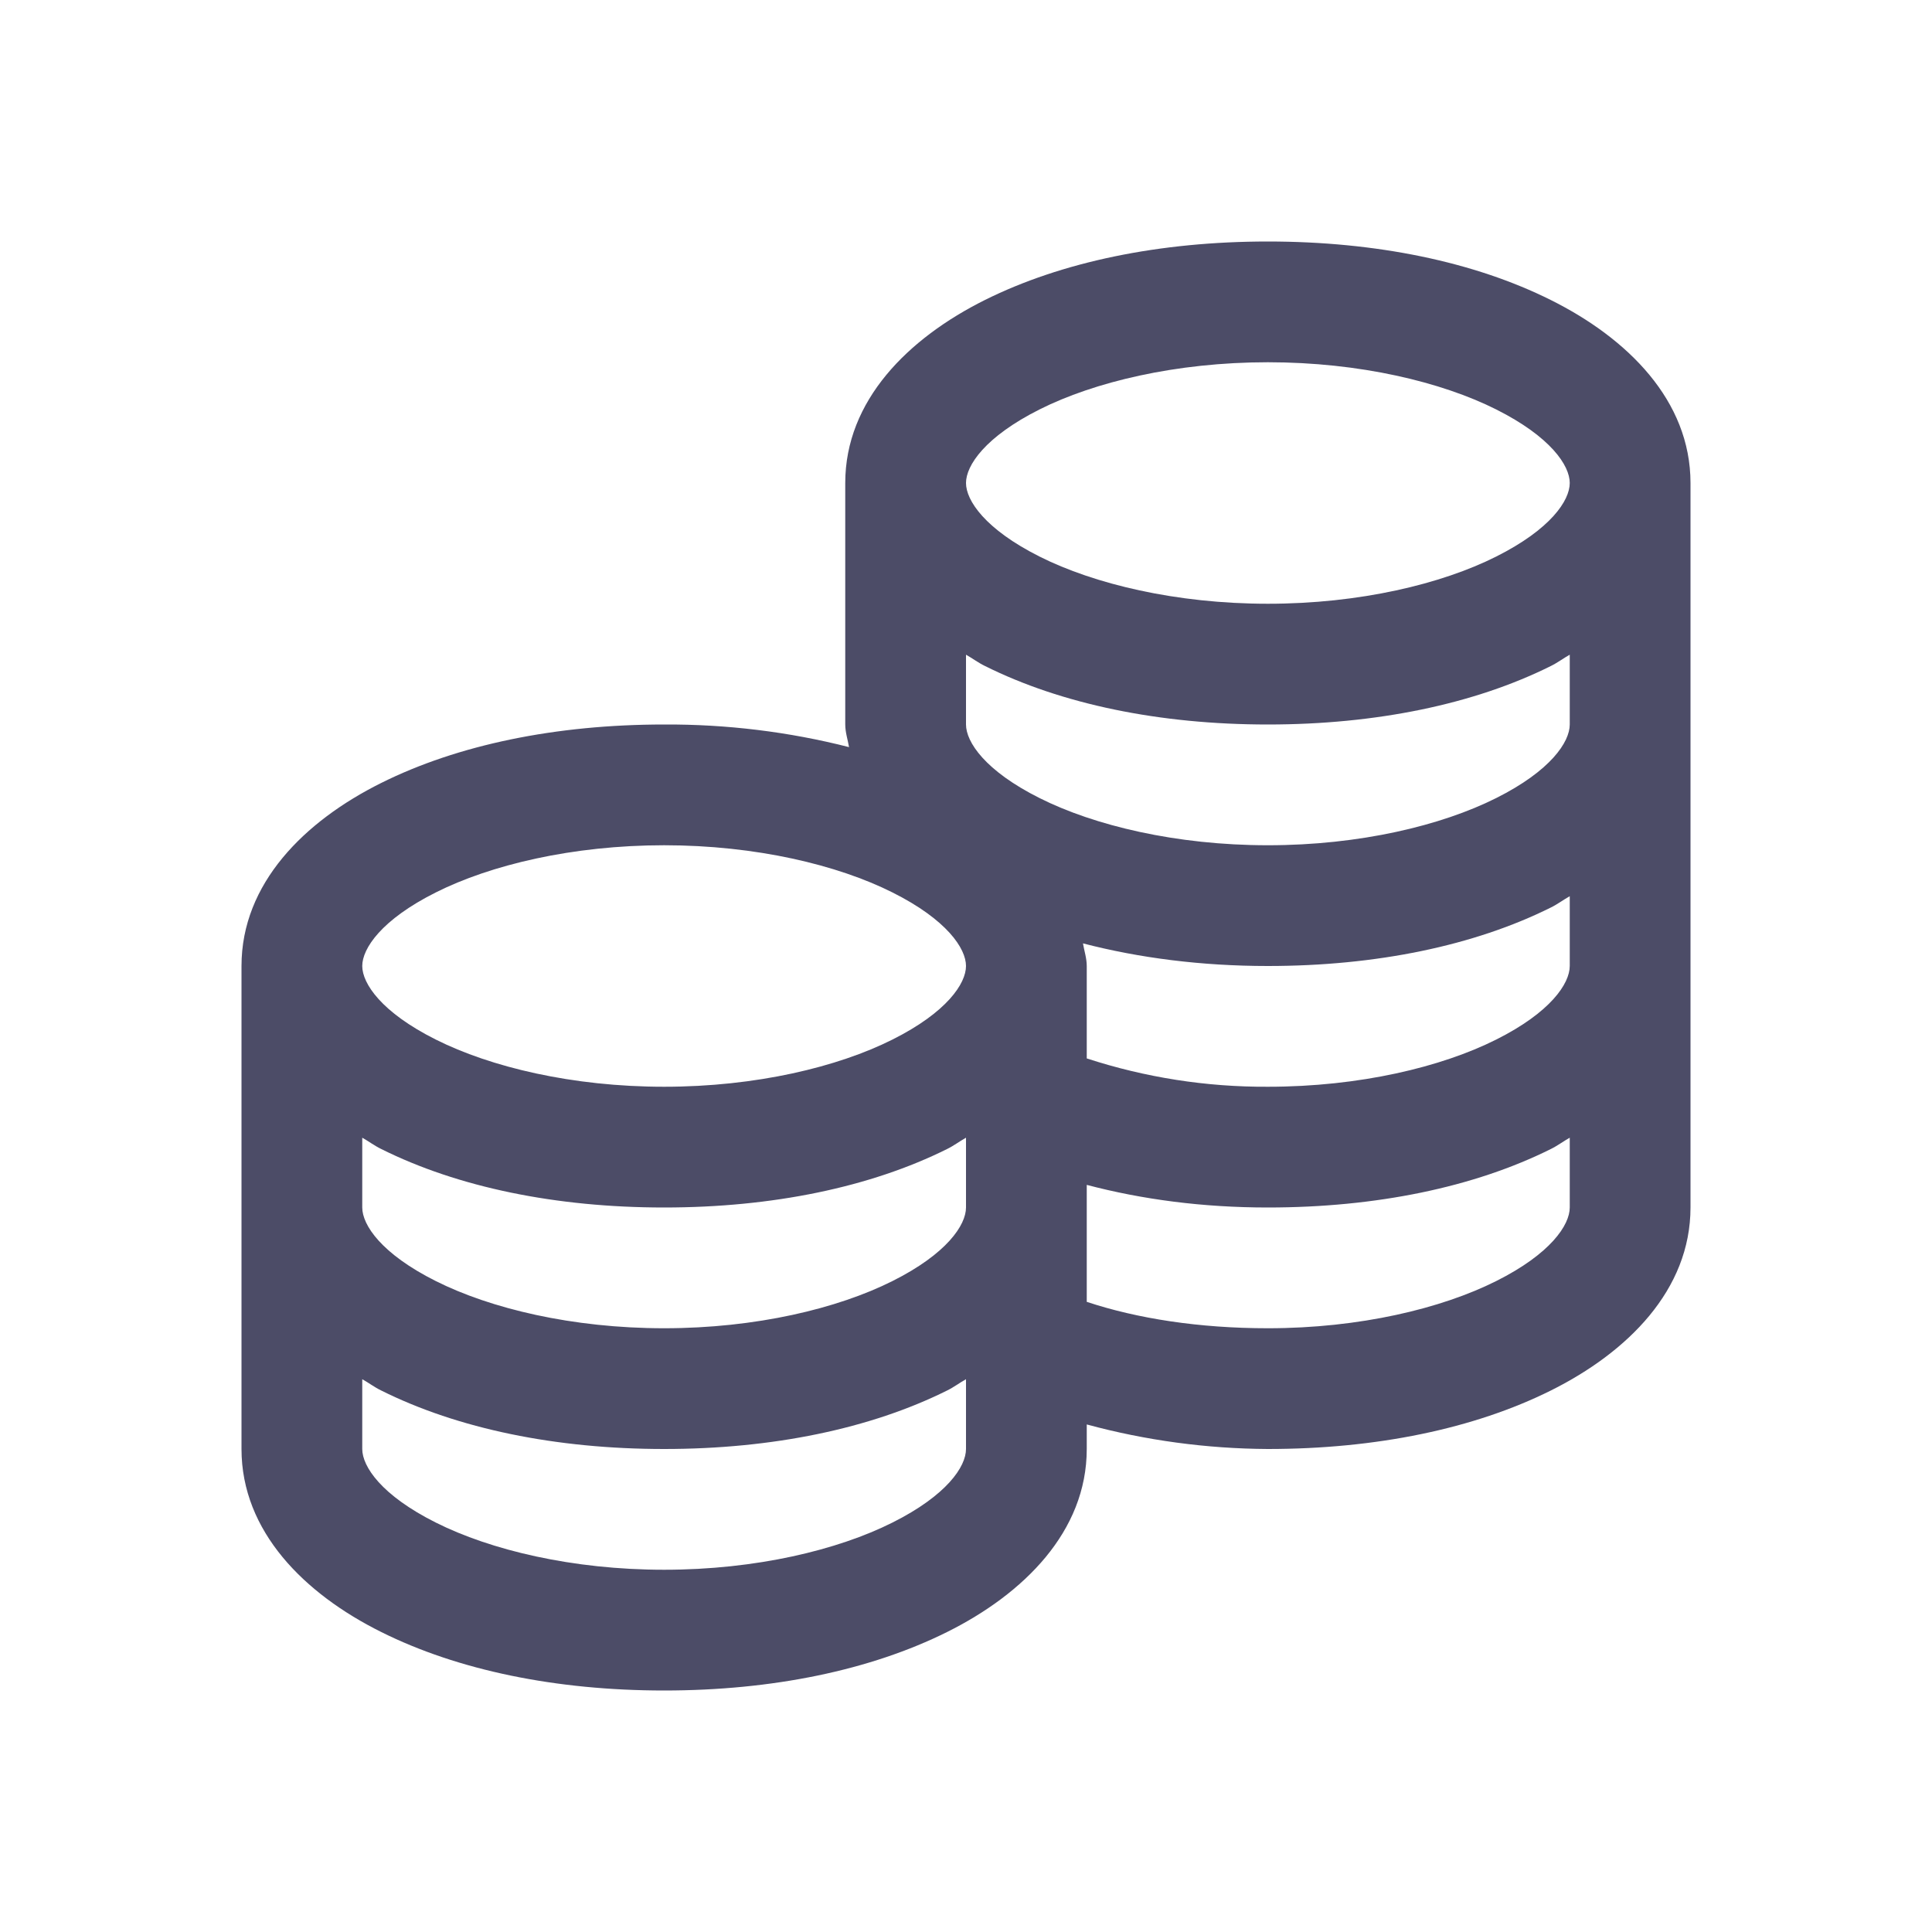
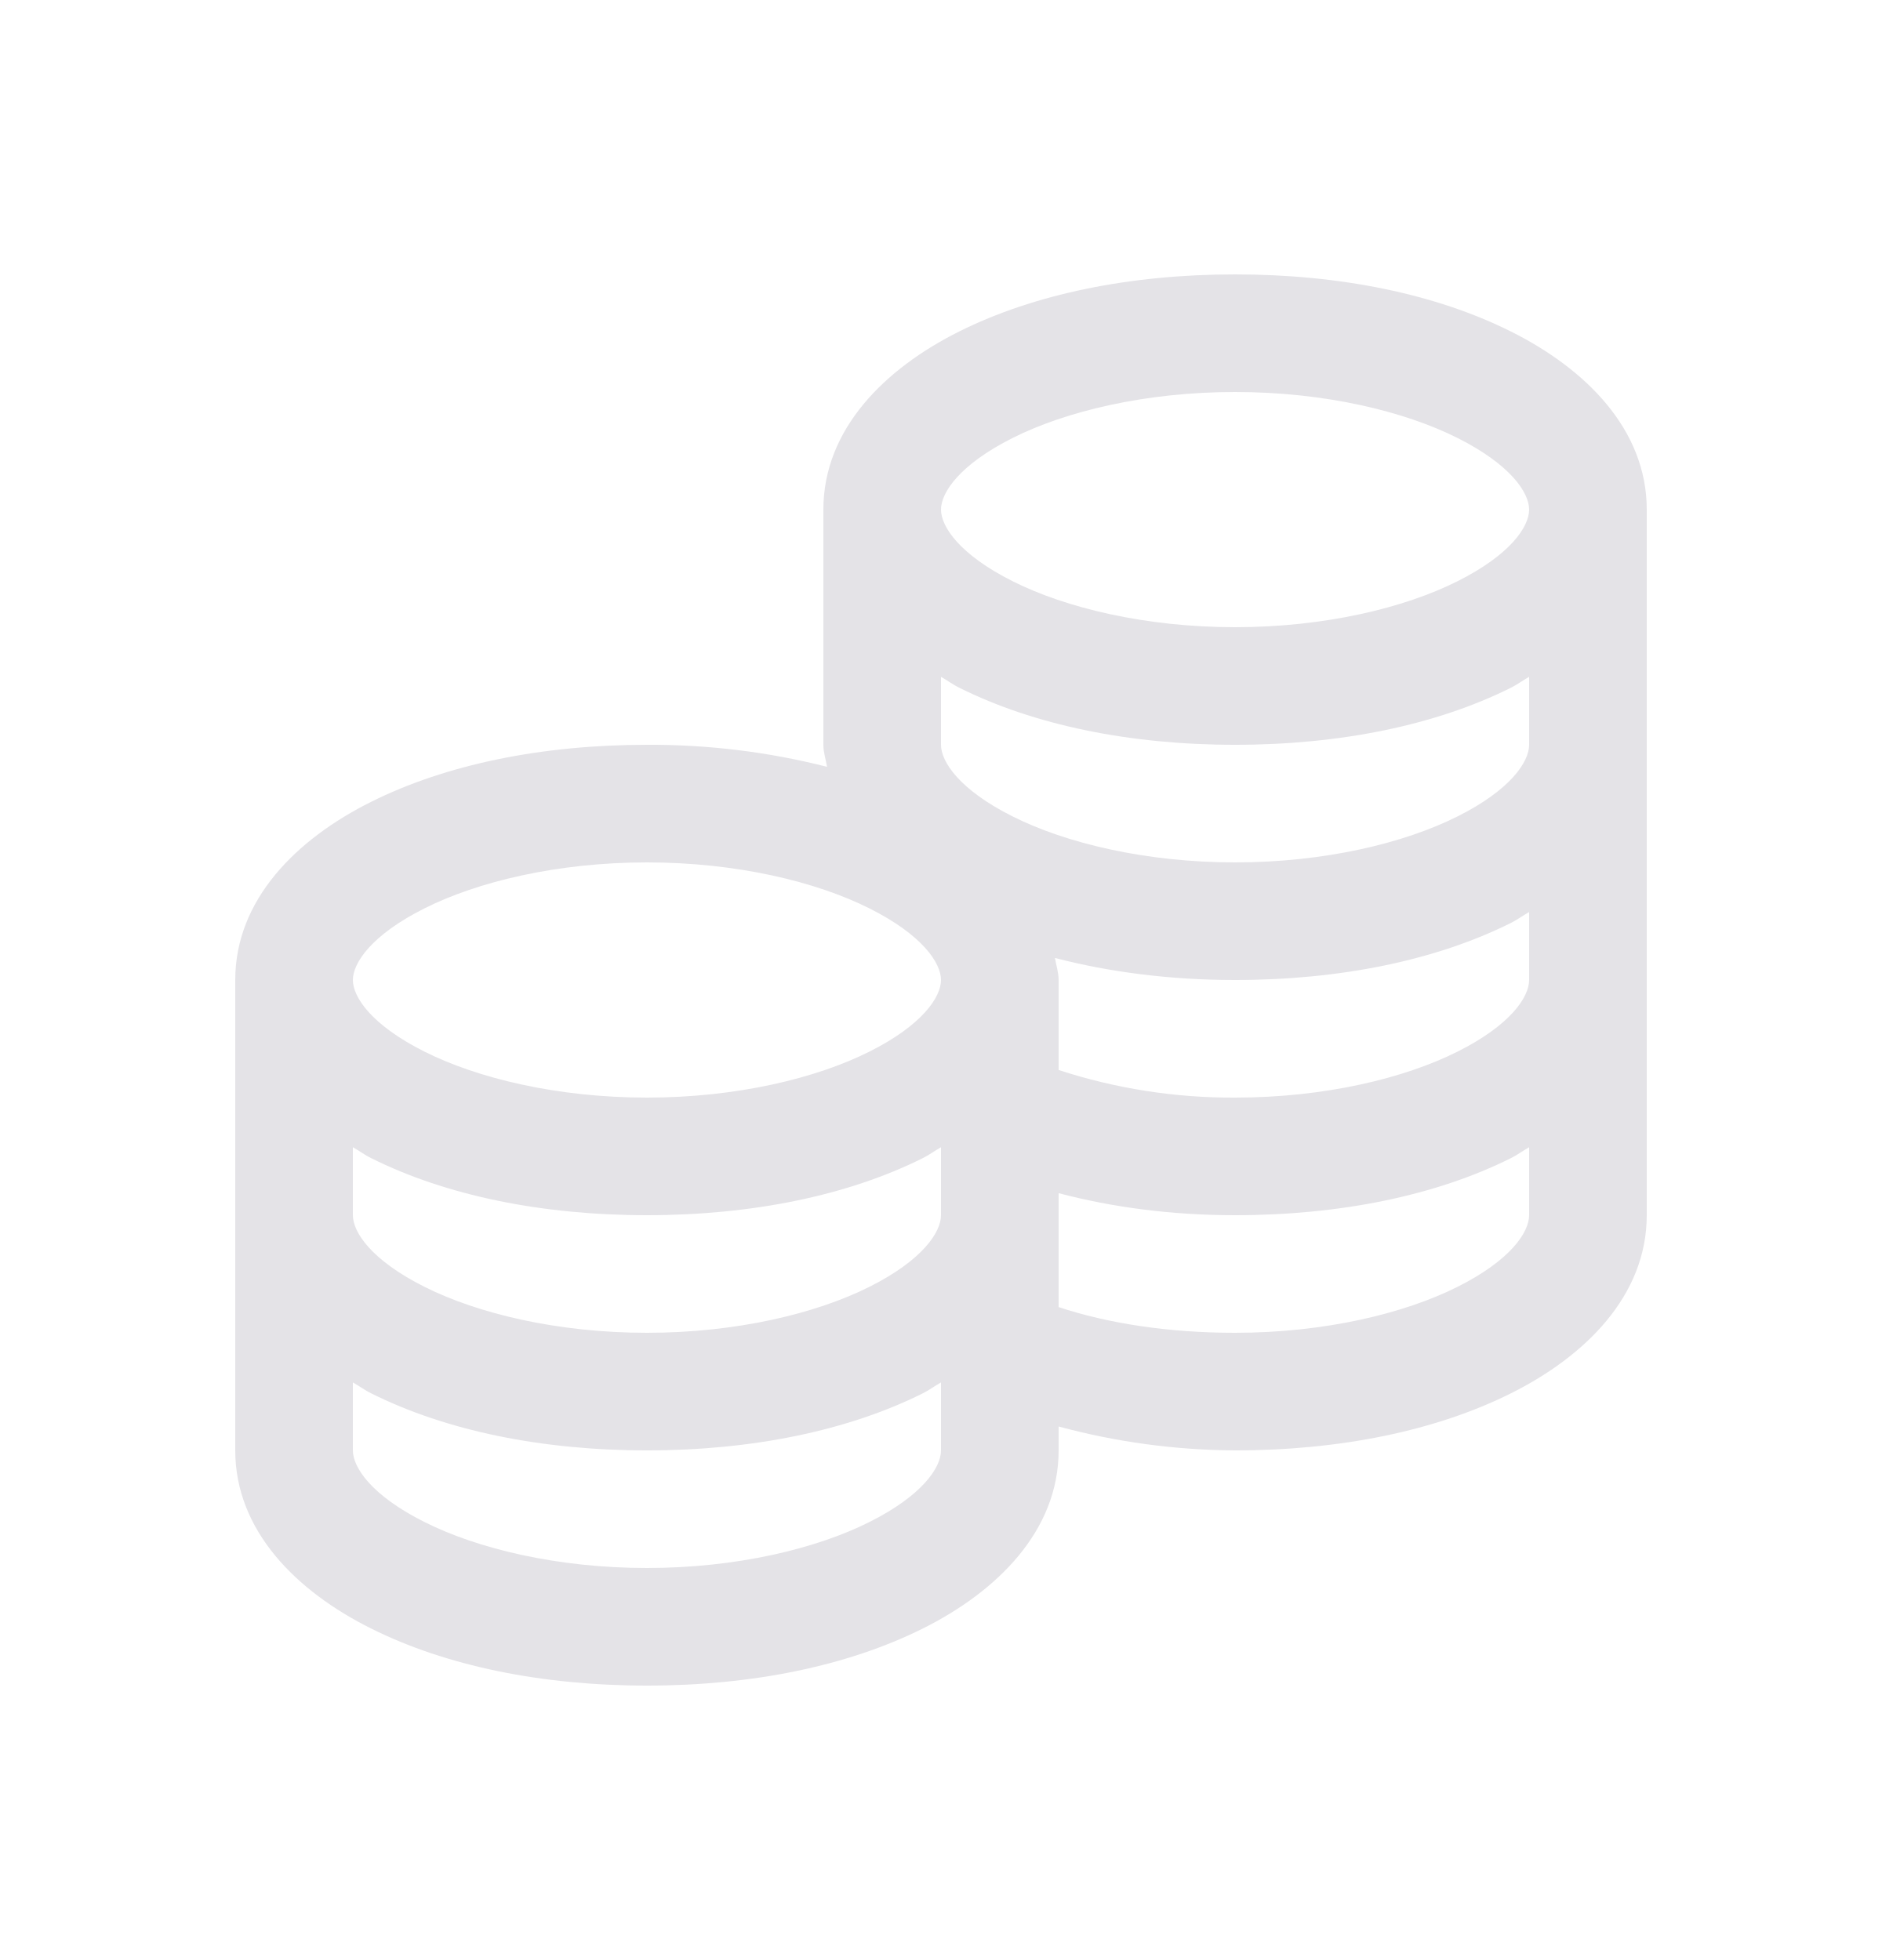
- <svg xmlns="http://www.w3.org/2000/svg" width="24" height="24" viewBox="0 0 24 24" fill="none">
-   <path d="M15.75 3C14.405 3 13.187 3.252 12.234 3.727C11.282 4.202 10.5 4.975 10.5 6V9C10.5 9.097 10.532 9.191 10.547 9.281C9.797 9.09 9.025 8.996 8.25 9C6.905 9 5.686 9.252 4.734 9.727C3.782 10.201 3 10.975 3 12V18C3 19.025 3.782 19.799 4.735 20.273C5.686 20.748 6.905 21 8.25 21C9.595 21 10.813 20.748 11.766 20.273C12.717 19.799 13.5 19.025 13.5 18V17.695C14.234 17.894 14.99 17.996 15.75 18C17.095 18 18.314 17.748 19.266 17.273C20.217 16.799 21 16.025 21 15V6C21 4.975 20.218 4.202 19.265 3.727C18.314 3.252 17.096 3 15.75 3ZM15.75 4.5C16.892 4.5 17.909 4.746 18.586 5.086C19.263 5.426 19.5 5.783 19.5 6C19.5 6.218 19.263 6.574 18.586 6.914C17.91 7.254 16.892 7.5 15.75 7.5C14.608 7.5 13.591 7.254 12.914 6.914C12.237 6.574 12 6.217 12 6C12 5.782 12.237 5.426 12.914 5.086C13.59 4.746 14.608 4.5 15.75 4.5ZM12 8.133C12.079 8.177 12.152 8.233 12.235 8.273C13.187 8.748 14.405 9 15.75 9C17.095 9 18.314 8.748 19.266 8.273C19.348 8.233 19.421 8.177 19.5 8.133V9C19.5 9.217 19.263 9.575 18.586 9.914C17.909 10.254 16.892 10.5 15.75 10.5C14.608 10.5 13.591 10.254 12.914 9.914C12.237 9.575 12 9.217 12 9V8.133ZM8.25 10.5C9.392 10.5 10.409 10.746 11.086 11.086C11.763 11.425 12 11.783 12 12C12 12.217 11.763 12.575 11.086 12.914C10.409 13.254 9.392 13.5 8.25 13.5C7.108 13.5 6.091 13.254 5.414 12.914C4.737 12.575 4.5 12.217 4.5 12C4.5 11.783 4.737 11.425 5.414 11.086C6.09 10.746 7.108 10.5 8.25 10.5ZM19.5 11.133V12C19.5 12.217 19.263 12.575 18.586 12.914C17.909 13.254 16.892 13.5 15.75 13.5C14.986 13.504 14.226 13.385 13.5 13.148V12C13.5 11.903 13.468 11.809 13.453 11.719C14.15 11.9 14.924 12 15.75 12C17.095 12 18.314 11.748 19.266 11.273C19.348 11.233 19.421 11.177 19.5 11.133ZM4.5 14.133C4.579 14.177 4.652 14.233 4.735 14.273C5.686 14.748 6.905 15 8.25 15C9.595 15 10.813 14.748 11.766 14.273C11.848 14.233 11.921 14.177 12 14.133V15C12 15.217 11.763 15.575 11.086 15.914C10.409 16.254 9.392 16.5 8.25 16.5C7.108 16.5 6.091 16.254 5.414 15.914C4.737 15.575 4.5 15.217 4.5 15V14.133ZM19.5 14.133V15C19.5 15.217 19.263 15.575 18.586 15.914C17.909 16.254 16.892 16.5 15.75 16.5C14.897 16.5 14.127 16.38 13.5 16.172V14.719C14.188 14.9 14.938 15 15.75 15C17.095 15 18.314 14.748 19.266 14.273C19.348 14.233 19.421 14.177 19.5 14.133ZM4.5 17.133C4.579 17.177 4.652 17.233 4.735 17.273C5.686 17.748 6.905 18 8.25 18C9.595 18 10.813 17.748 11.766 17.273C11.848 17.233 11.921 17.177 12 17.133V18C12 18.218 11.763 18.575 11.086 18.914C10.409 19.254 9.392 19.5 8.25 19.5C7.108 19.5 6.091 19.254 5.414 18.914C4.737 18.575 4.5 18.217 4.5 18V17.133Z" fill="#4C4C67" />
+ <svg xmlns="http://www.w3.org/2000/svg" width="24" height="25" viewBox="0 0 24 25" fill="none">
+   <path d="M15.75 3.5C14.405 3.5 13.187 3.752 12.234 4.227C11.282 4.702 10.5 5.475 10.5 6.5V9.5C10.5 9.597 10.532 9.691 10.547 9.781C9.797 9.59 9.025 9.496 8.25 9.5C6.905 9.5 5.686 9.752 4.734 10.227C3.782 10.701 3 11.475 3 12.5V18.5C3 19.525 3.782 20.299 4.735 20.773C5.686 21.248 6.905 21.5 8.25 21.5C9.595 21.5 10.813 21.248 11.766 20.773C12.717 20.299 13.5 19.525 13.5 18.5V18.195C14.234 18.394 14.99 18.496 15.75 18.5C17.095 18.5 18.314 18.248 19.266 17.773C20.217 17.299 21 16.525 21 15.5V6.5C21 5.475 20.218 4.702 19.265 4.227C18.314 3.752 17.096 3.5 15.75 3.5ZM15.75 5C16.892 5 17.909 5.246 18.586 5.586C19.263 5.926 19.5 6.283 19.5 6.5C19.5 6.718 19.263 7.074 18.586 7.414C17.91 7.754 16.892 8 15.75 8C14.608 8 13.591 7.754 12.914 7.414C12.237 7.074 12 6.717 12 6.5C12 6.282 12.237 5.926 12.914 5.586C13.59 5.246 14.608 5 15.75 5ZM12 8.633C12.079 8.677 12.152 8.733 12.235 8.773C13.187 9.248 14.405 9.5 15.75 9.5C17.095 9.5 18.314 9.248 19.266 8.773C19.348 8.733 19.421 8.677 19.5 8.633V9.5C19.5 9.717 19.263 10.075 18.586 10.414C17.909 10.754 16.892 11 15.75 11C14.608 11 13.591 10.754 12.914 10.414C12.237 10.075 12 9.717 12 9.5V8.633ZM8.25 11C9.392 11 10.409 11.246 11.086 11.586C11.763 11.925 12 12.283 12 12.5C12 12.717 11.763 13.075 11.086 13.414C10.409 13.754 9.392 14 8.25 14C7.108 14 6.091 13.754 5.414 13.414C4.737 13.075 4.5 12.717 4.5 12.5C4.5 12.283 4.737 11.925 5.414 11.586C6.09 11.246 7.108 11 8.25 11ZM19.5 11.633V12.5C19.5 12.717 19.263 13.075 18.586 13.414C17.909 13.754 16.892 14 15.75 14C14.986 14.004 14.226 13.885 13.5 13.648V12.5C13.5 12.403 13.468 12.309 13.453 12.219C14.15 12.4 14.924 12.5 15.75 12.5C17.095 12.5 18.314 12.248 19.266 11.773C19.348 11.733 19.421 11.677 19.5 11.633ZM4.5 14.633C4.579 14.677 4.652 14.733 4.735 14.773C5.686 15.248 6.905 15.5 8.25 15.5C9.595 15.5 10.813 15.248 11.766 14.773C11.848 14.733 11.921 14.677 12 14.633V15.5C12 15.717 11.763 16.075 11.086 16.414C10.409 16.754 9.392 17 8.25 17C7.108 17 6.091 16.754 5.414 16.414C4.737 16.075 4.5 15.717 4.5 15.5V14.633ZM19.5 14.633V15.5C19.5 15.717 19.263 16.075 18.586 16.414C17.909 16.754 16.892 17 15.75 17C14.897 17 14.127 16.88 13.5 16.672V15.219C14.188 15.4 14.938 15.5 15.75 15.5C17.095 15.5 18.314 15.248 19.266 14.773C19.348 14.733 19.421 14.677 19.5 14.633ZM4.5 17.633C4.579 17.677 4.652 17.733 4.735 17.773C5.686 18.248 6.905 18.5 8.25 18.5C9.595 18.5 10.813 18.248 11.766 17.773C11.848 17.733 11.921 17.677 12 17.633V18.5C12 18.718 11.763 19.075 11.086 19.414C10.409 19.754 9.392 20 8.25 20C7.108 20 6.091 19.754 5.414 19.414C4.737 19.075 4.5 18.717 4.5 18.5V17.633Z" fill="#E4E3E7" />
</svg>
